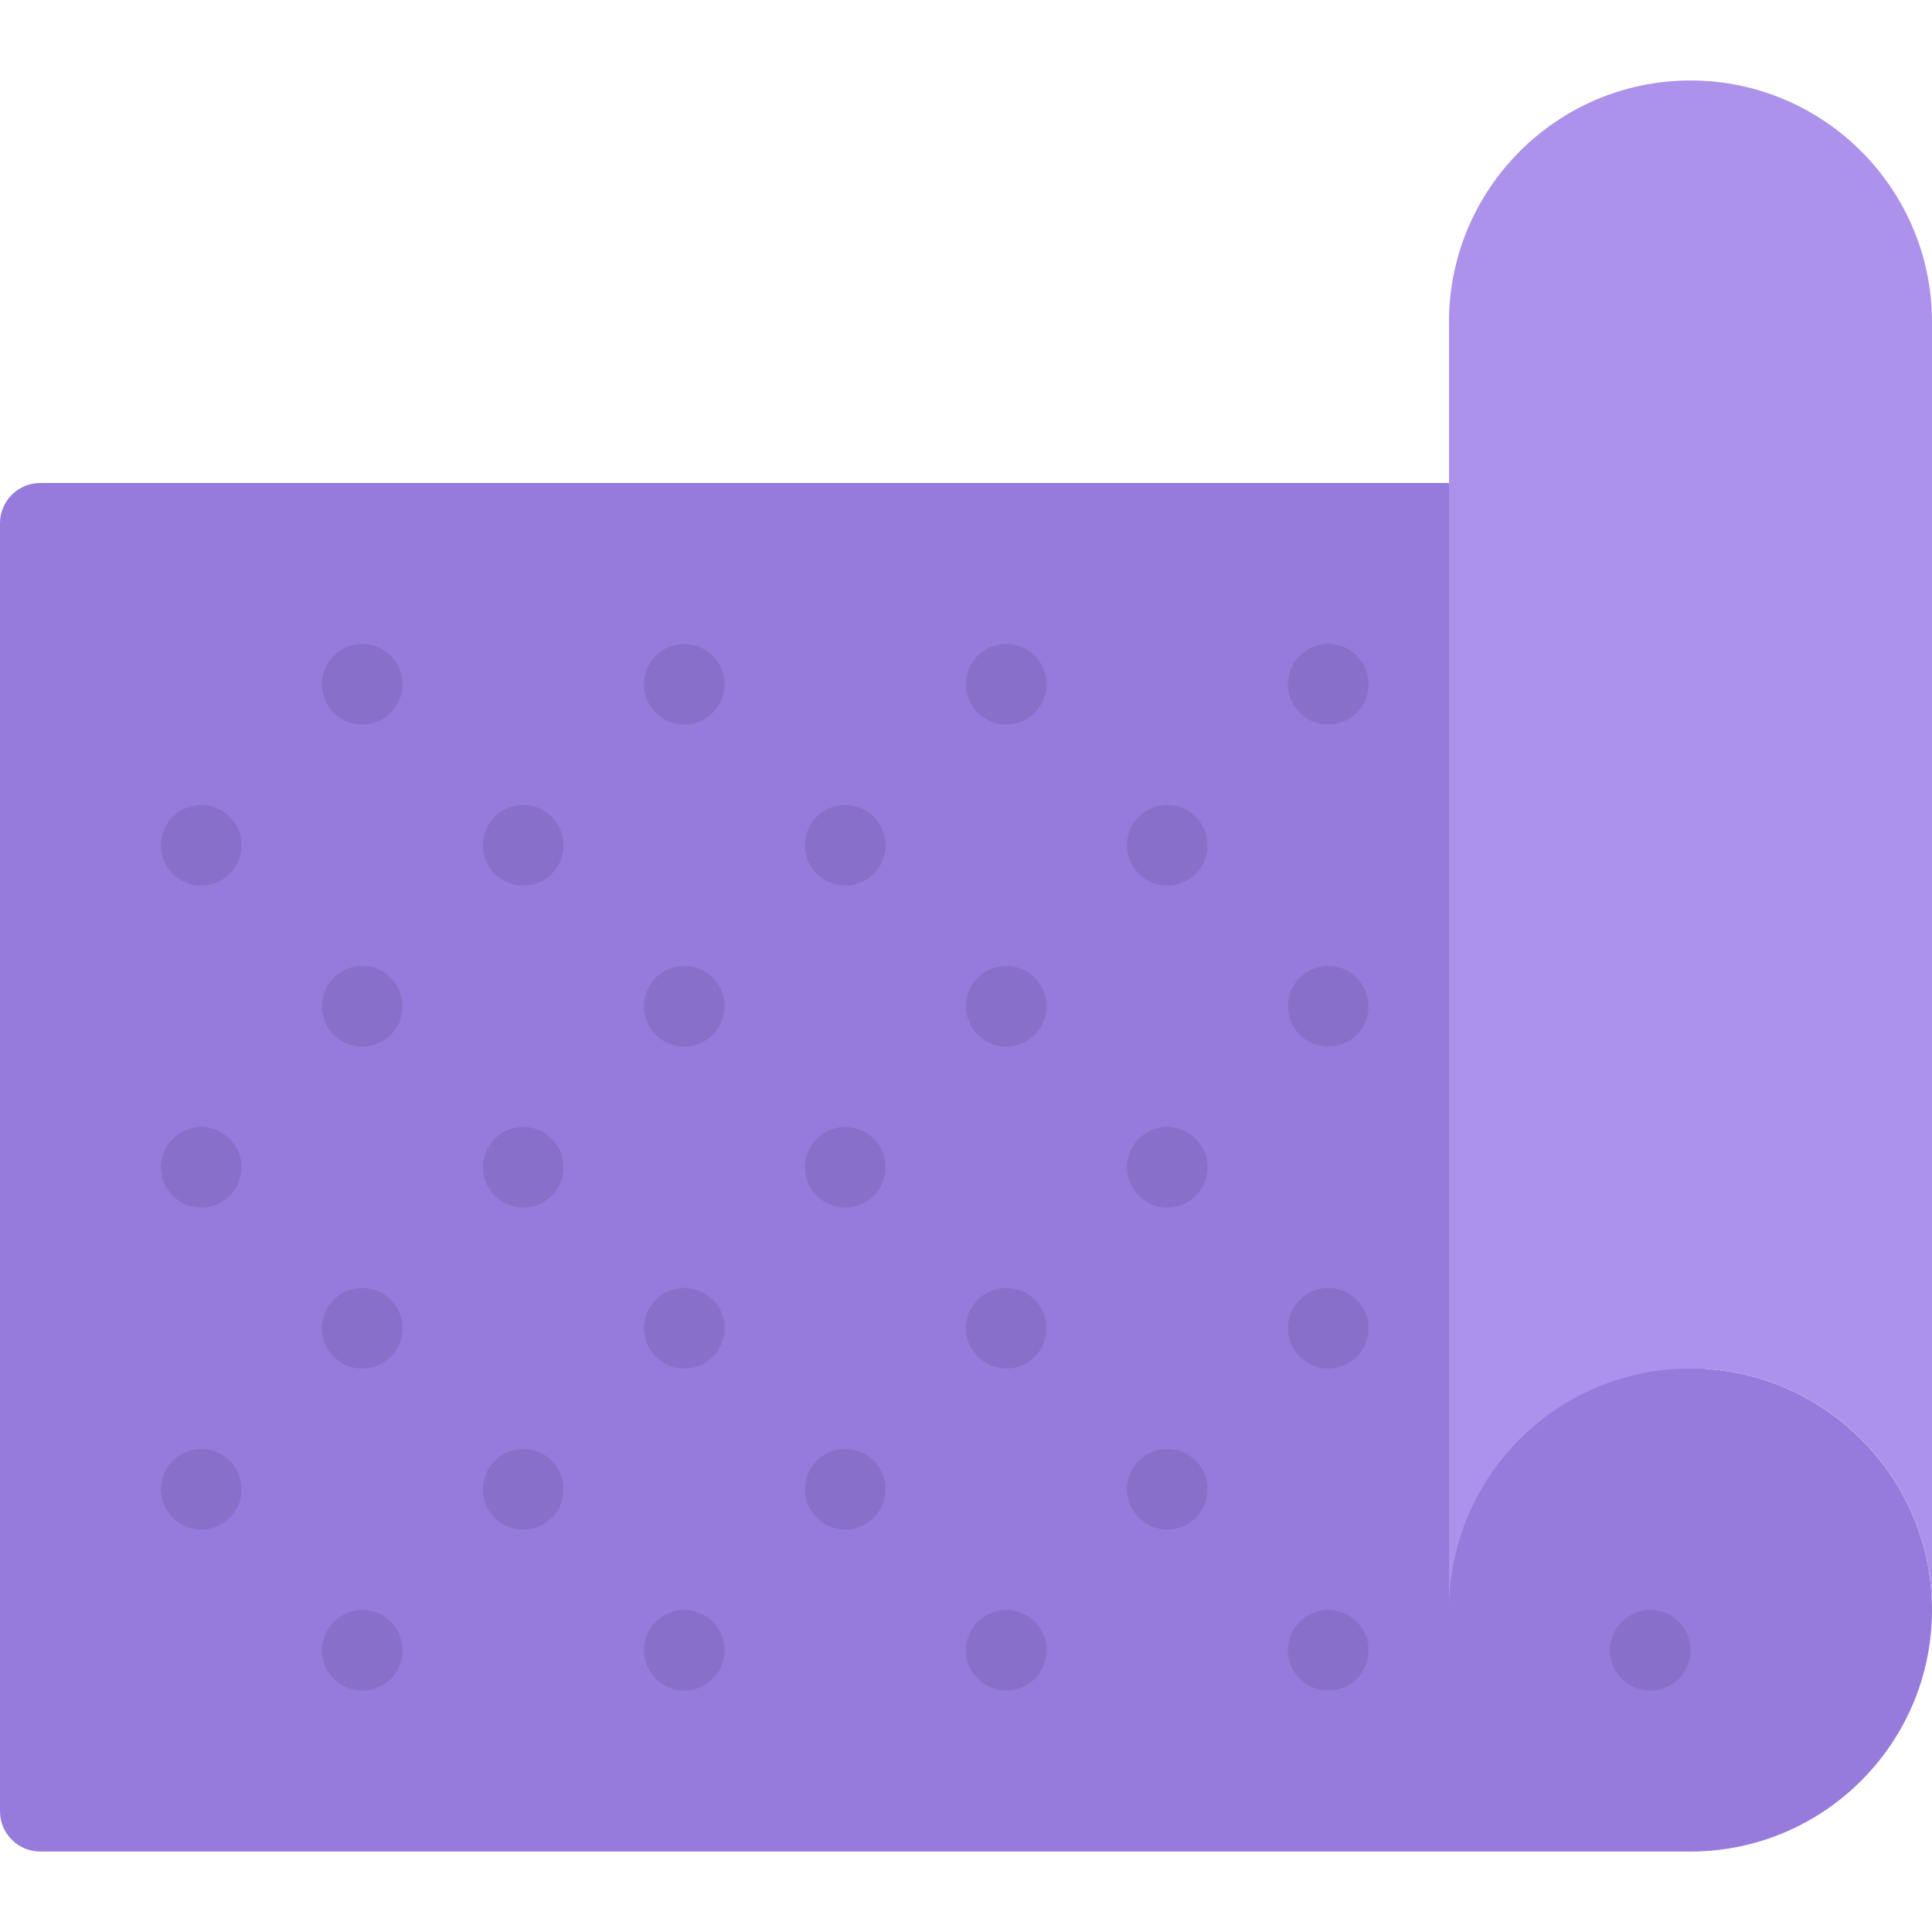
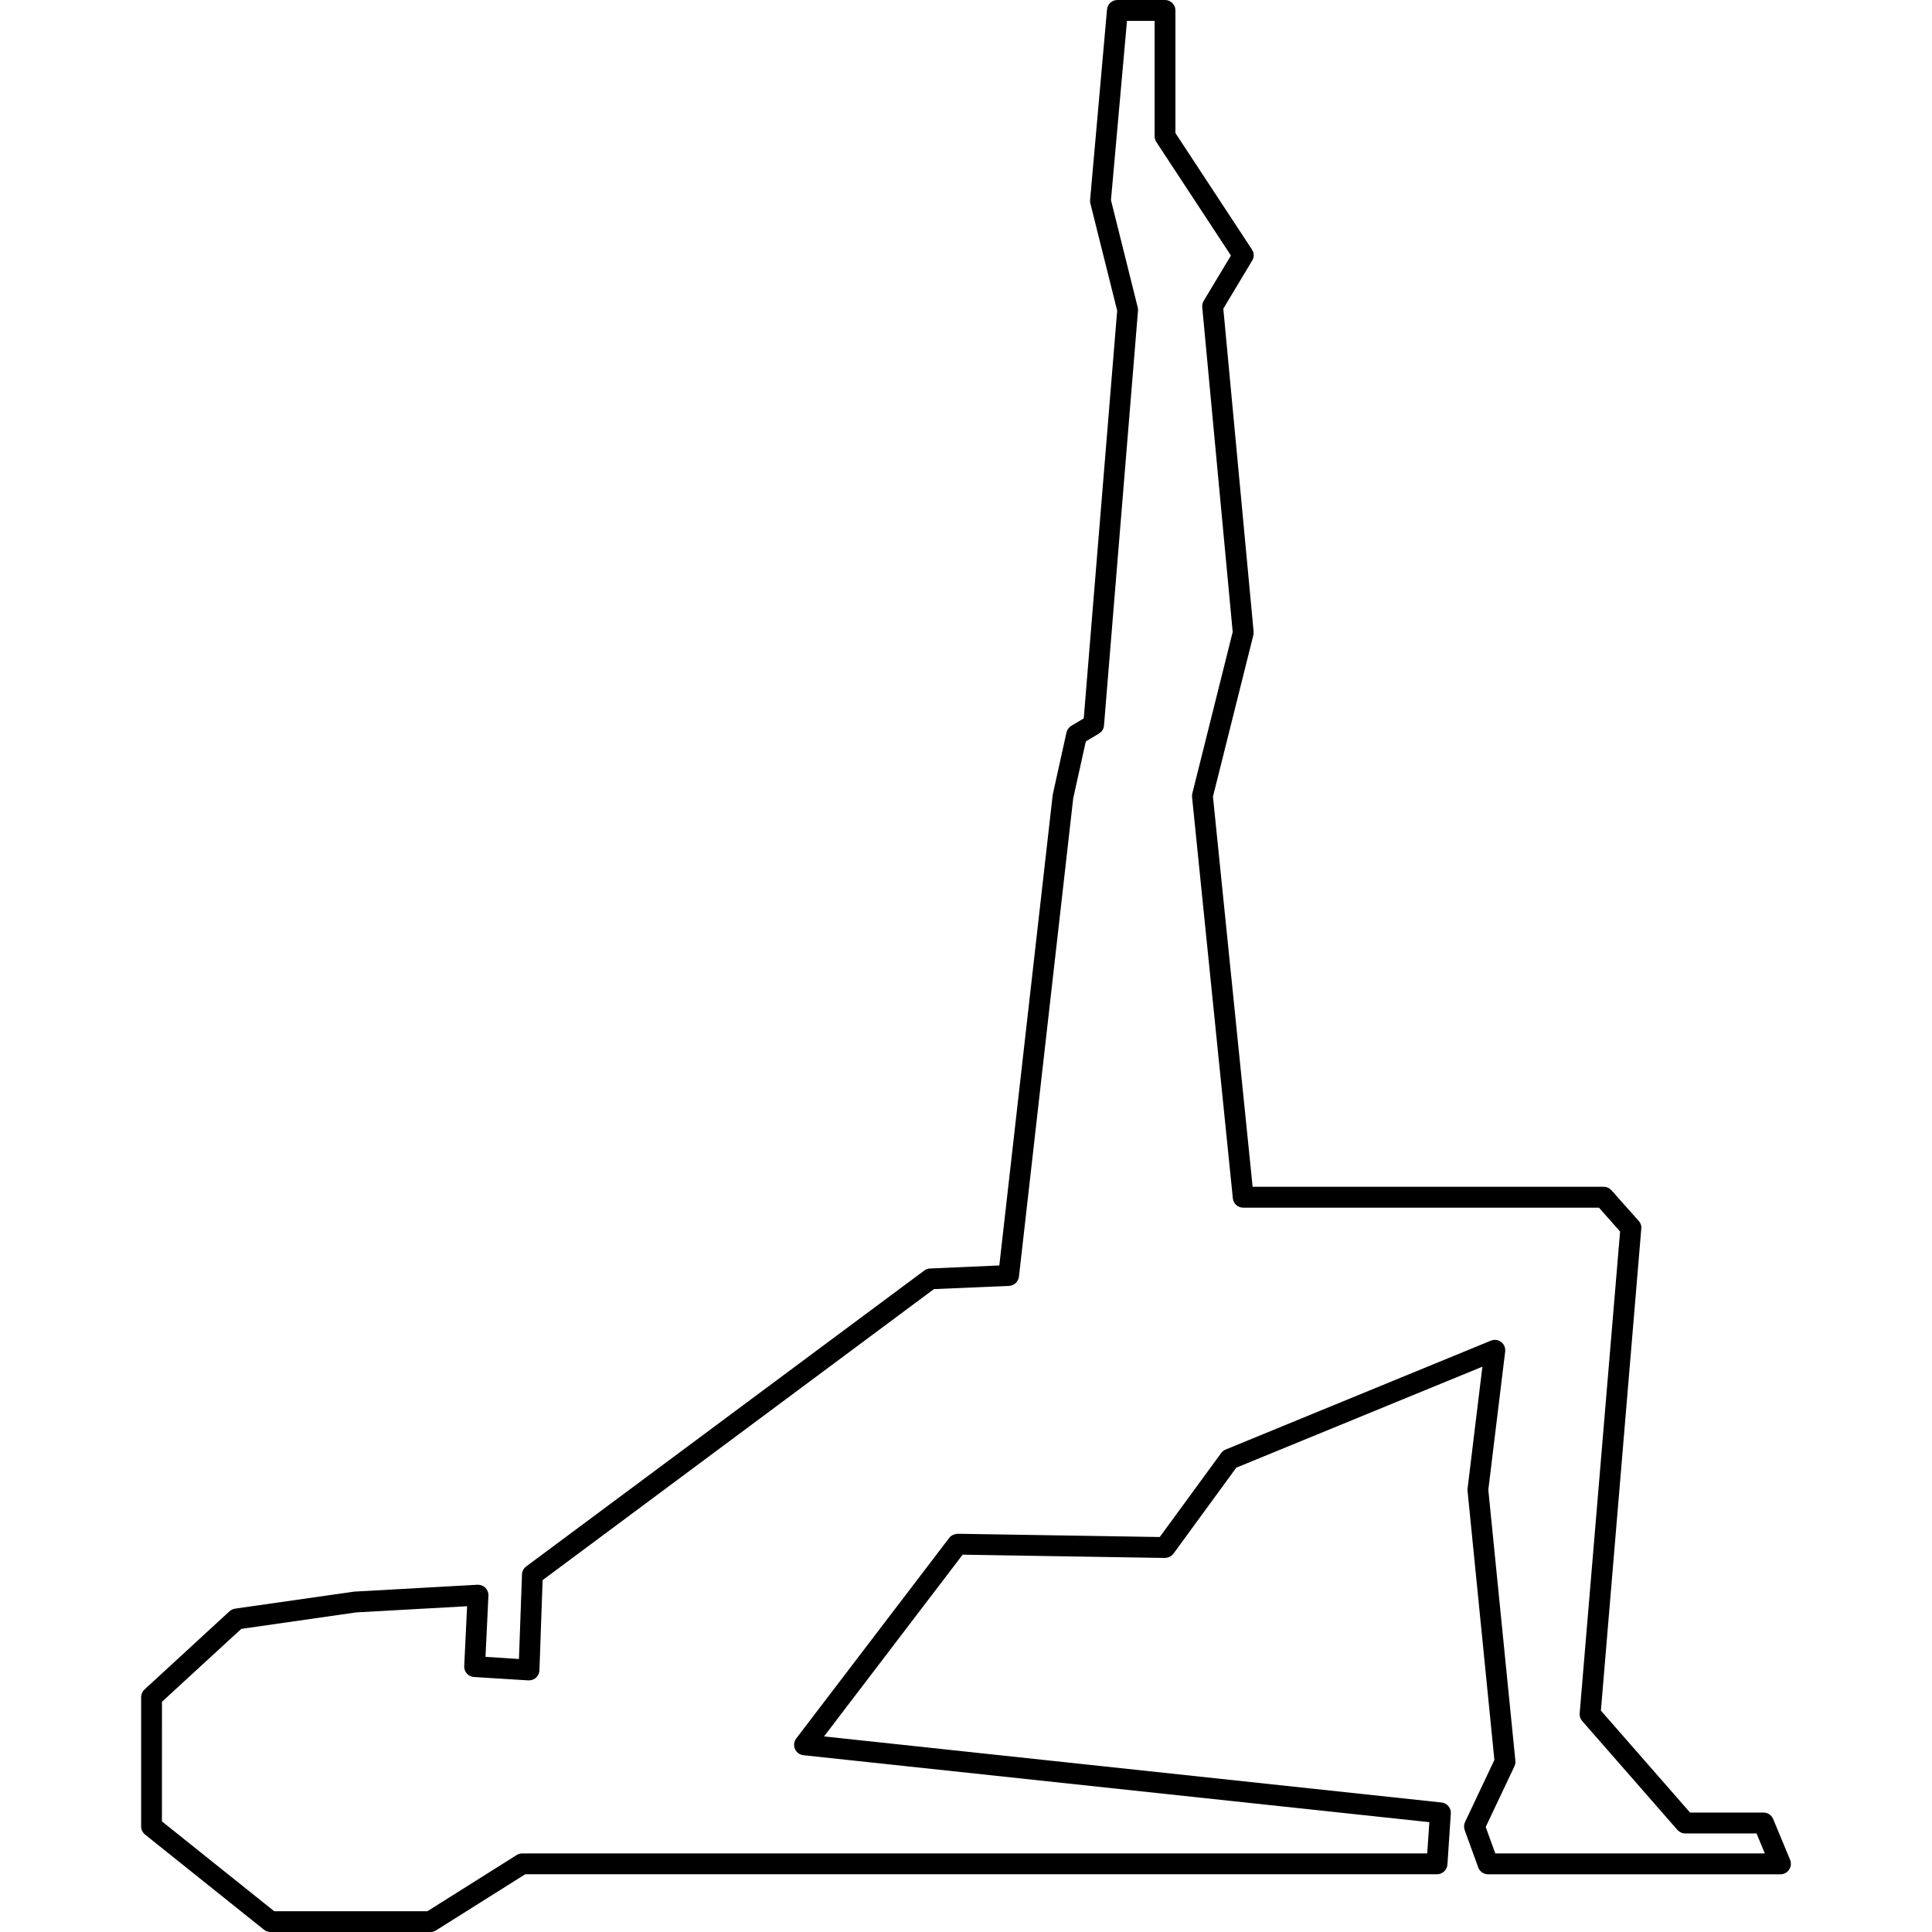
- <svg xmlns="http://www.w3.org/2000/svg" height="800px" width="800px" version="1.1" id="Layer_1" viewBox="0 0 511.988 511.988" xml:space="preserve">
-   <path style="fill:#967ADC;" d="M452.052,362.789l-14.75-224.823c-0.375-5.609-5.031-9.968-10.64-9.968H10.671  C4.78,127.998,0,132.78,0,138.67v341.319c0,5.891,4.781,10.672,10.671,10.672h437.24c0.016,0,0.047,0,0.078,0  c35.297,0,63.999-28.717,63.999-63.998C511.988,392.74,485.458,364.898,452.052,362.789z" />
-   <g style="opacity:0.1;">
-     <path style="fill:#080808;" d="M88.451,173.793c-4.156,4.156-4.156,10.906,0,15.077c4.172,4.172,10.922,4.172,15.094,0   c4.156-4.171,4.156-10.921,0-15.077C99.372,169.621,92.622,169.621,88.451,173.793z" />
-     <path style="fill:#080808;" d="M173.792,173.793c-4.171,4.156-4.171,10.906,0,15.077c4.156,4.172,10.906,4.172,15.078,0   c4.171-4.171,4.171-10.921,0-15.077C184.699,169.621,177.949,169.621,173.792,173.793z" />
-     <path style="fill:#080808;" d="M259.118,173.793c-4.171,4.156-4.171,10.906,0,15.077c4.172,4.172,10.922,4.172,15.078,0   c4.172-4.171,4.172-10.921,0-15.077C270.04,169.621,263.29,169.621,259.118,173.793z" />
-     <path style="fill:#080808;" d="M45.795,216.449c-4.171,4.171-4.171,10.921,0,15.093c4.156,4.156,10.906,4.156,15.078,0   c4.171-4.171,4.171-10.921,0-15.093C56.702,212.292,49.952,212.292,45.795,216.449z" />
-     <path style="fill:#080808;" d="M88.451,259.119c-4.156,4.156-4.156,10.922,0,15.078c4.172,4.172,10.922,4.172,15.094,0   c4.156-4.156,4.156-10.922,0-15.078C99.372,254.948,92.622,254.948,88.451,259.119z" />
-     <path style="fill:#080808;" d="M131.121,216.449c-4.171,4.171-4.171,10.921,0,15.093c4.172,4.156,10.922,4.156,15.078,0   c4.171-4.171,4.171-10.921,0-15.093C142.043,212.292,135.293,212.292,131.121,216.449z" />
-     <path style="fill:#080808;" d="M173.792,259.119c-4.171,4.156-4.171,10.922,0,15.078c4.156,4.172,10.906,4.172,15.078,0   c4.171-4.156,4.171-10.922,0-15.078C184.699,254.948,177.949,254.948,173.792,259.119z" />
-     <path style="fill:#080808;" d="M216.448,216.449c-4.156,4.171-4.156,10.921,0,15.093c4.172,4.156,10.922,4.156,15.094,0   c4.156-4.171,4.156-10.921,0-15.093C227.369,212.292,220.619,212.292,216.448,216.449z" />
-     <path style="fill:#080808;" d="M259.118,259.119c-4.171,4.156-4.171,10.922,0,15.078c4.172,4.172,10.922,4.172,15.078,0   c4.172-4.156,4.172-10.922,0-15.078C270.04,254.948,263.29,254.948,259.118,259.119z" />
-     <path style="fill:#080808;" d="M301.79,216.449c-4.172,4.171-4.172,10.921,0,15.093c4.156,4.156,10.906,4.156,15.078,0   c4.172-4.171,4.172-10.921,0-15.093C312.696,212.292,305.946,212.292,301.79,216.449z" />
-     <path style="fill:#080808;" d="M45.795,301.791c-4.171,4.154-4.171,10.904,0,15.076c4.156,4.172,10.906,4.172,15.078,0   c4.171-4.172,4.171-10.922,0-15.076C56.702,297.619,49.952,297.619,45.795,301.791z" />
-     <path style="fill:#080808;" d="M88.451,344.445c-4.156,4.172-4.156,10.922,0,15.094c4.172,4.156,10.922,4.156,15.094,0   c4.156-4.172,4.156-10.922,0-15.094C99.372,340.289,92.622,340.289,88.451,344.445z" />
-     <path style="fill:#080808;" d="M131.121,301.791c-4.171,4.154-4.171,10.904,0,15.076c4.172,4.172,10.922,4.172,15.078,0   c4.171-4.172,4.171-10.922,0-15.076C142.043,297.619,135.293,297.619,131.121,301.791z" />
-     <path style="fill:#080808;" d="M173.792,344.445c-4.171,4.172-4.171,10.922,0,15.094c4.156,4.156,10.906,4.156,15.078,0   c4.171-4.172,4.171-10.922,0-15.094C184.699,340.289,177.949,340.289,173.792,344.445z" />
-     <path style="fill:#080808;" d="M216.448,301.791c-4.156,4.154-4.156,10.904,0,15.076c4.172,4.172,10.922,4.172,15.094,0   c4.156-4.172,4.156-10.922,0-15.076C227.369,297.619,220.619,297.619,216.448,301.791z" />
-     <path style="fill:#080808;" d="M259.118,344.445c-4.171,4.172-4.171,10.922,0,15.094c4.172,4.156,10.922,4.156,15.078,0   c4.172-4.172,4.172-10.922,0-15.094C270.04,340.289,263.29,340.289,259.118,344.445z" />
-     <path style="fill:#080808;" d="M301.79,301.791c-4.172,4.154-4.172,10.904,0,15.076c4.156,4.172,10.906,4.172,15.078,0   s4.172-10.922,0-15.076C312.696,297.619,305.946,297.619,301.79,301.791z" />
-     <path style="fill:#080808;" d="M45.795,387.115c-4.171,4.172-4.171,10.922,0,15.078c4.156,4.172,10.906,4.172,15.078,0   c4.171-4.156,4.171-10.906,0-15.078C56.702,382.945,49.952,382.945,45.795,387.115z" />
-     <path style="fill:#080808;" d="M88.451,429.787c-4.156,4.156-4.156,10.906,0,15.078c4.172,4.172,10.922,4.172,15.094,0   c4.156-4.172,4.156-10.922,0-15.078C99.372,425.615,92.622,425.615,88.451,429.787z" />
-     <path style="fill:#080808;" d="M344.444,173.793c-4.155,4.156-4.155,10.906,0,15.077c4.172,4.172,10.922,4.172,15.094,0   c4.156-4.171,4.156-10.921,0-15.077C355.366,169.621,348.616,169.621,344.444,173.793z" />
-     <path style="fill:#080808;" d="M344.444,259.119c-4.155,4.156-4.155,10.922,0,15.078c4.172,4.172,10.922,4.172,15.094,0   c4.156-4.156,4.156-10.922,0-15.078C355.366,254.948,348.616,254.948,344.444,259.119z" />
-     <path style="fill:#080808;" d="M344.444,344.445c-4.155,4.172-4.155,10.922,0,15.094c4.172,4.156,10.922,4.156,15.094,0   c4.156-4.172,4.156-10.922,0-15.094C355.366,340.289,348.616,340.289,344.444,344.445z" />
-     <path style="fill:#080808;" d="M344.444,429.787c-4.155,4.156-4.155,10.906,0,15.078c4.172,4.172,10.922,4.172,15.094,0   c4.156-4.172,4.156-10.922,0-15.078C355.366,425.615,348.616,425.615,344.444,429.787z" />
-     <path style="fill:#080808;" d="M131.121,387.115c-4.171,4.172-4.171,10.922,0,15.078c4.172,4.172,10.922,4.172,15.078,0   c4.171-4.156,4.171-10.906,0-15.078C142.043,382.945,135.293,382.945,131.121,387.115z" />
-     <path style="fill:#080808;" d="M173.792,429.787c-4.171,4.156-4.171,10.906,0,15.078c4.156,4.172,10.906,4.172,15.078,0   c4.171-4.172,4.171-10.922,0-15.078C184.699,425.615,177.949,425.615,173.792,429.787z" />
-     <path style="fill:#080808;" d="M216.448,387.115c-4.156,4.172-4.156,10.922,0,15.078c4.172,4.172,10.922,4.172,15.094,0   c4.156-4.156,4.156-10.906,0-15.078C227.369,382.945,220.619,382.945,216.448,387.115z" />
-     <path style="fill:#080808;" d="M259.118,429.787c-4.171,4.156-4.171,10.906,0,15.078c4.172,4.172,10.922,4.172,15.078,0   c4.172-4.172,4.172-10.922,0-15.078C270.04,425.615,263.29,425.615,259.118,429.787z" />
-     <path style="fill:#080808;" d="M301.79,387.115c-4.172,4.172-4.172,10.922,0,15.078c4.156,4.172,10.906,4.172,15.078,0   c4.172-4.156,4.172-10.906,0-15.078C312.696,382.945,305.946,382.945,301.79,387.115z" />
-     <path style="fill:#080808;" d="M429.786,429.787c-4.171,4.156-4.171,10.906,0,15.078c4.156,4.172,10.906,4.172,15.078,0   s4.172-10.922,0-15.078C440.692,425.615,433.942,425.615,429.786,429.787z" />
-   </g>
+ <svg xmlns="http://www.w3.org/2000/svg" fill="#000000" version="1.1" id="Capa_1" width="800px" height="800px" viewBox="0 0 92.701 92.701" xml:space="preserve">
  <g>
-     <path style="fill:#AC92EB;" d="M511.988,426.662L511.988,426.662L511.988,426.662z" />
-     <path style="fill:#AC92EB;" d="M383.991,426.662L383.991,426.662L383.991,426.662z" />
-     <path style="fill:#AC92EB;" d="M447.989,21.327c-35.296,0-63.998,28.718-63.998,63.999v341.335   c0-35.344,28.655-63.998,63.998-63.998c35.344,0,63.999,28.654,63.999,63.998V85.327C511.988,50.046,483.286,21.327,447.989,21.327   z" />
+     <g>
+       <path d="M12.669,92.594c0.09,0.07,0.199,0.107,0.313,0.107h7.669c0.096,0,0.188-0.025,0.268-0.076l4.283-2.695h43.749    c0.265,0,0.481-0.205,0.5-0.469l0.162-2.445c0.018-0.27-0.179-0.502-0.445-0.529l-29.629-3.17l6.65-8.721l9.702,0.158    c0.136-0.002,0.314-0.072,0.411-0.203l3.017-4.129l11.809-4.846l-0.711,5.844c-0.006,0.037-0.006,0.074-0.002,0.109l1.289,12.916    l-1.408,2.977c-0.057,0.119-0.062,0.26-0.019,0.387l0.652,1.795c0.071,0.197,0.26,0.328,0.47,0.328h14.032    c0.167,0,0.323-0.082,0.416-0.225c0.093-0.141,0.108-0.312,0.046-0.471l-0.814-1.957c-0.078-0.188-0.261-0.309-0.463-0.309h-3.524    l-4.278-4.892l1.938-23.123c0.016-0.138-0.029-0.271-0.123-0.373l-1.307-1.469c-0.095-0.106-0.229-0.169-0.373-0.169H60.103    l-1.903-18.72l1.938-7.748c0.014-0.055,0.019-0.11,0.013-0.168L58.697,14.81l1.385-2.308c0.102-0.165,0.098-0.371-0.012-0.531    l-3.671-5.586V0.5c0-0.275-0.224-0.5-0.5-0.5h-2.284c-0.26,0-0.476,0.198-0.498,0.456l-0.812,9.139    c-0.008,0.057-0.001,0.111,0.013,0.166l1.286,5.143L52,34.472l-0.6,0.356c-0.115,0.069-0.197,0.188-0.229,0.319l-0.66,2.989    l-2.562,22.583l-3.328,0.146c-0.102,0.004-0.195,0.039-0.275,0.1L25.248,75.161c-0.122,0.09-0.195,0.229-0.202,0.383l-0.146,4.058    l-1.605-0.103l0.141-2.935c0.007-0.143-0.046-0.278-0.146-0.379c-0.1-0.102-0.242-0.149-0.38-0.146l-5.917,0.33l-5.711,0.816    c-0.102,0.016-0.193,0.059-0.27,0.127l-4.079,3.754c-0.104,0.094-0.161,0.229-0.161,0.367v6.199c0,0.151,0.068,0.295,0.188,0.393    L12.669,92.594z M7.772,81.654l3.805-3.497l5.515-0.791l5.32-0.296l-0.138,2.873c-0.014,0.273,0.195,0.507,0.469,0.523    l2.609,0.162c0.133,0.004,0.268-0.037,0.367-0.129c0.1-0.092,0.158-0.219,0.164-0.354l0.153-4.328l18.775-13.963l3.603-0.154    c0.246-0.012,0.444-0.197,0.477-0.441l2.604-22.955l0.604-2.728l0.632-0.379c0.141-0.083,0.229-0.228,0.241-0.389l1.632-19.906    c0.005-0.056,0-0.109-0.016-0.162L53.306,9.6l0.769-8.599H55.4v5.538c0,0.099,0.028,0.193,0.082,0.273l3.58,5.449l-1.309,2.178    c-0.055,0.092-0.077,0.198-0.067,0.305l1.461,15.579l-1.938,7.75c-0.014,0.056-0.019,0.113-0.012,0.172l1.957,19.252    c0.025,0.258,0.24,0.449,0.497,0.449h17.07l1.014,1.144l-1.94,23.12c-0.012,0.136,0.033,0.269,0.123,0.369l4.568,5.224    c0.096,0.106,0.231,0.17,0.377,0.17h3.42l0.397,0.959H71.748l-0.461-1.271l1.379-2.912c0.039-0.082,0.055-0.174,0.045-0.264    l-1.299-13l0.809-6.635c0.021-0.176-0.053-0.353-0.193-0.459c-0.141-0.107-0.33-0.131-0.492-0.064l-12.728,5.225    c-0.086,0.035-0.16,0.094-0.214,0.168l-2.947,4.029l-9.694-0.156c-0.135,0.006-0.31,0.068-0.405,0.195l-7.343,9.627    c-0.108,0.146-0.133,0.336-0.063,0.502s0.228,0.279,0.405,0.301l30.036,3.213l-0.102,1.5H25.058c-0.096,0-0.188,0.025-0.268,0.078    l-4.283,2.695h-7.349L7.77,87.393L7.772,81.654L7.772,81.654z" />
+     </g>
  </g>
</svg>
